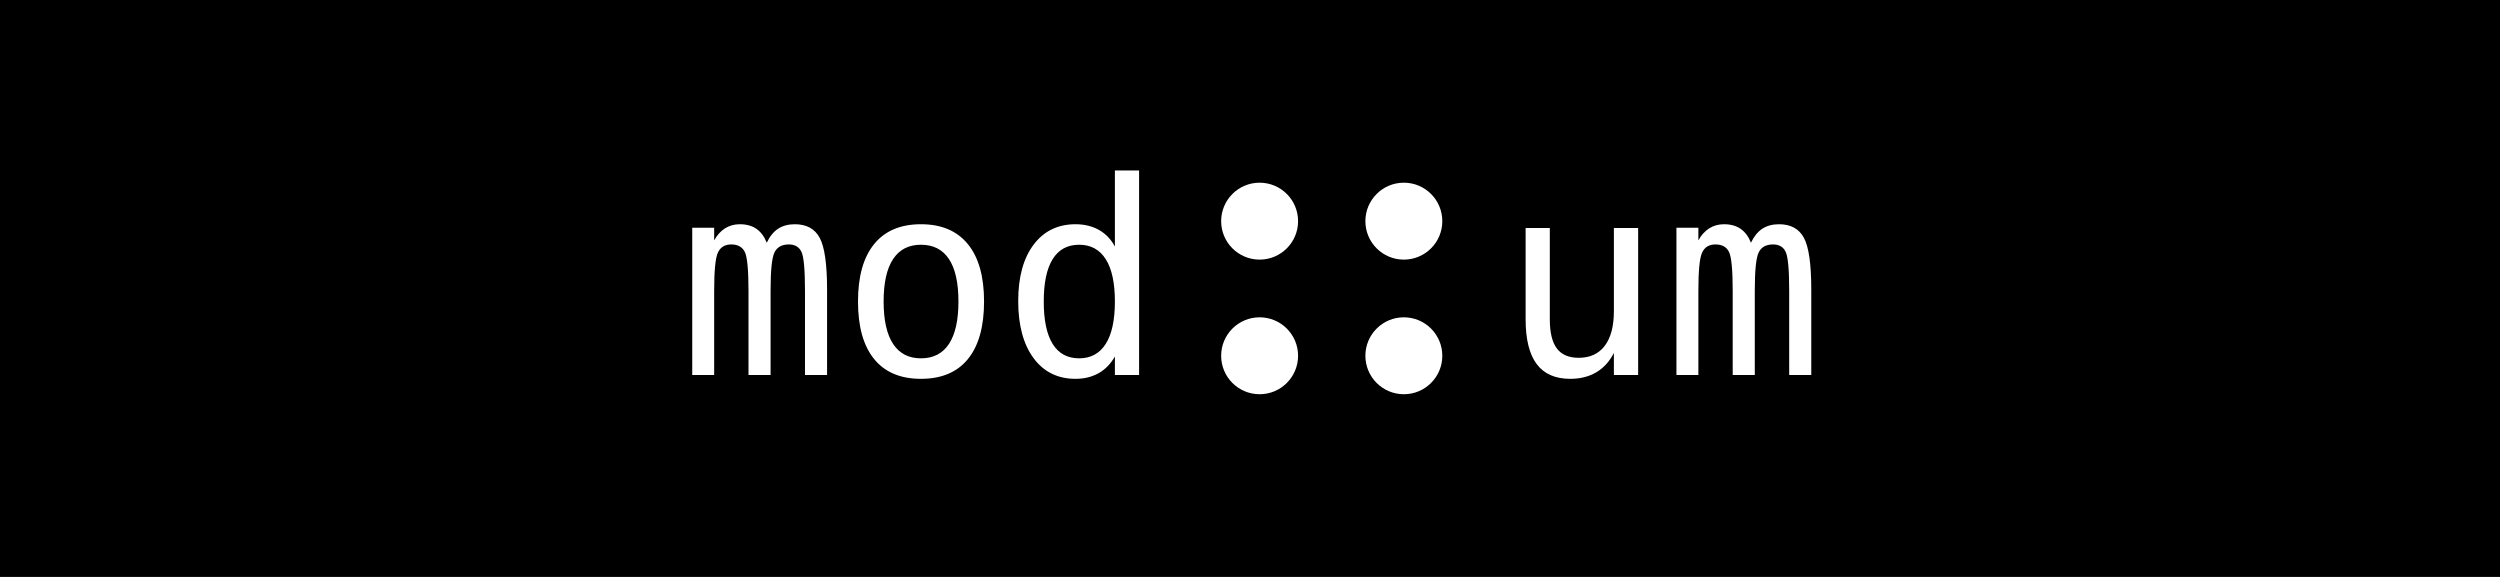
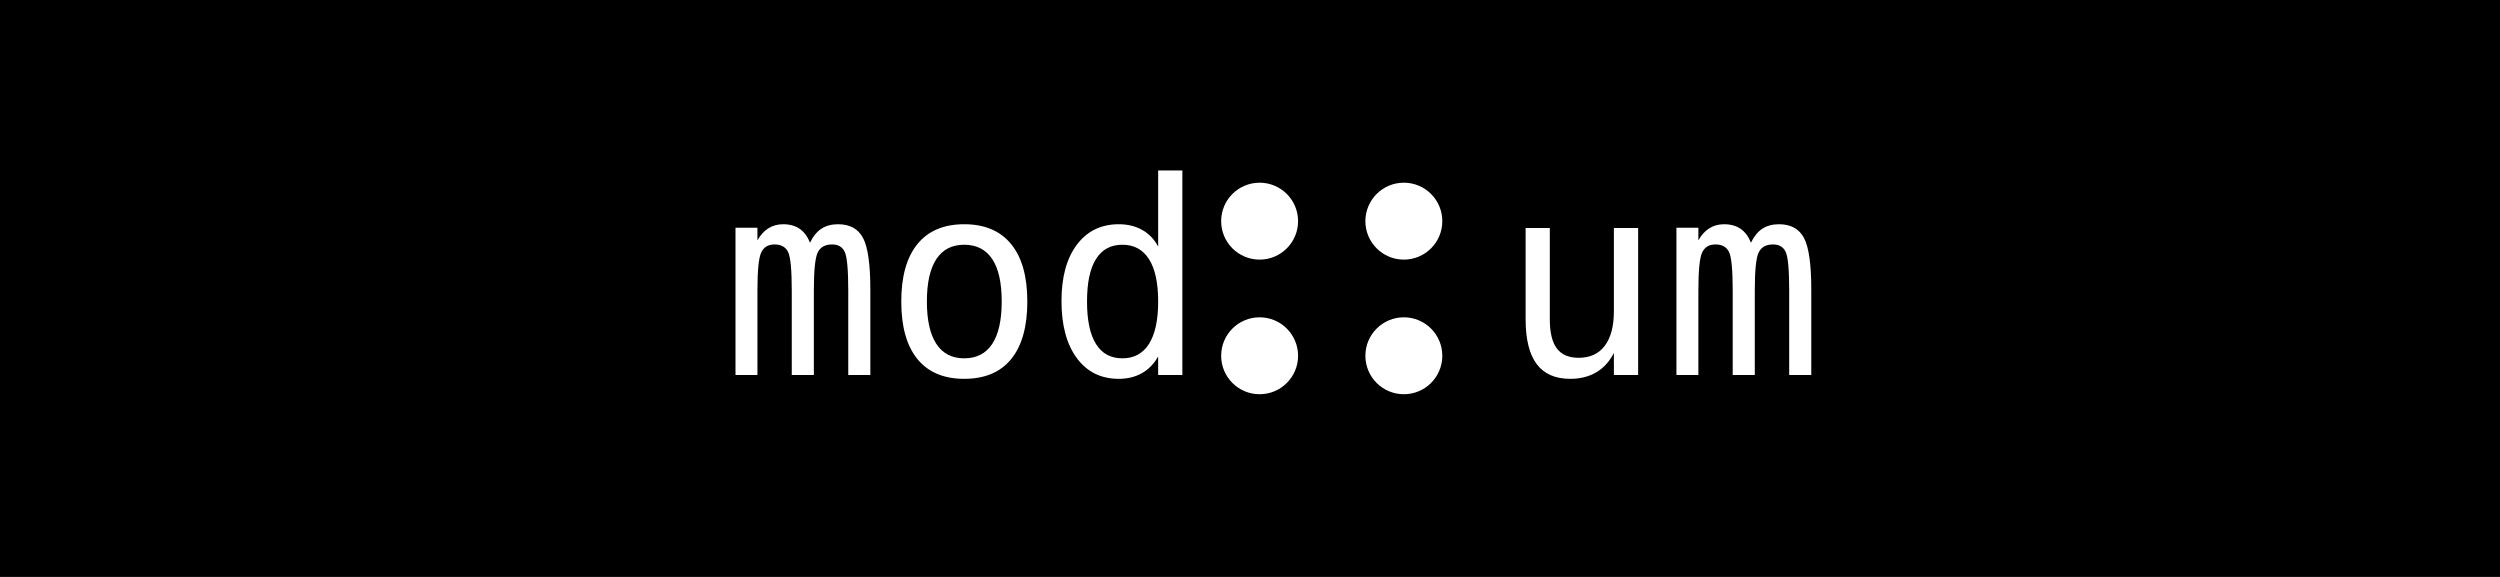
<svg xmlns="http://www.w3.org/2000/svg" width="520" height="120" viewBox="0 0 520 120">
  <rect width="520" height="120" fill="black" />
-   <text x="141" y="78" font-family="JetBrains Mono, monospace" font-size="56" fill="white">mod</text>
+   <text x="150" y="78" font-family="JetBrains Mono, monospace" font-size="56" fill="white">mod</text>
  <circle cx="262" cy="46" r="8" fill="white" />
  <circle cx="262" cy="74" r="8" fill="white" />
  <circle cx="292" cy="46" r="8" fill="white" />
  <circle cx="292" cy="74" r="8" fill="white" />
  <text x="312" y="78" font-family="JetBrains Mono, monospace" font-size="56" fill="white">um</text>
</svg>
